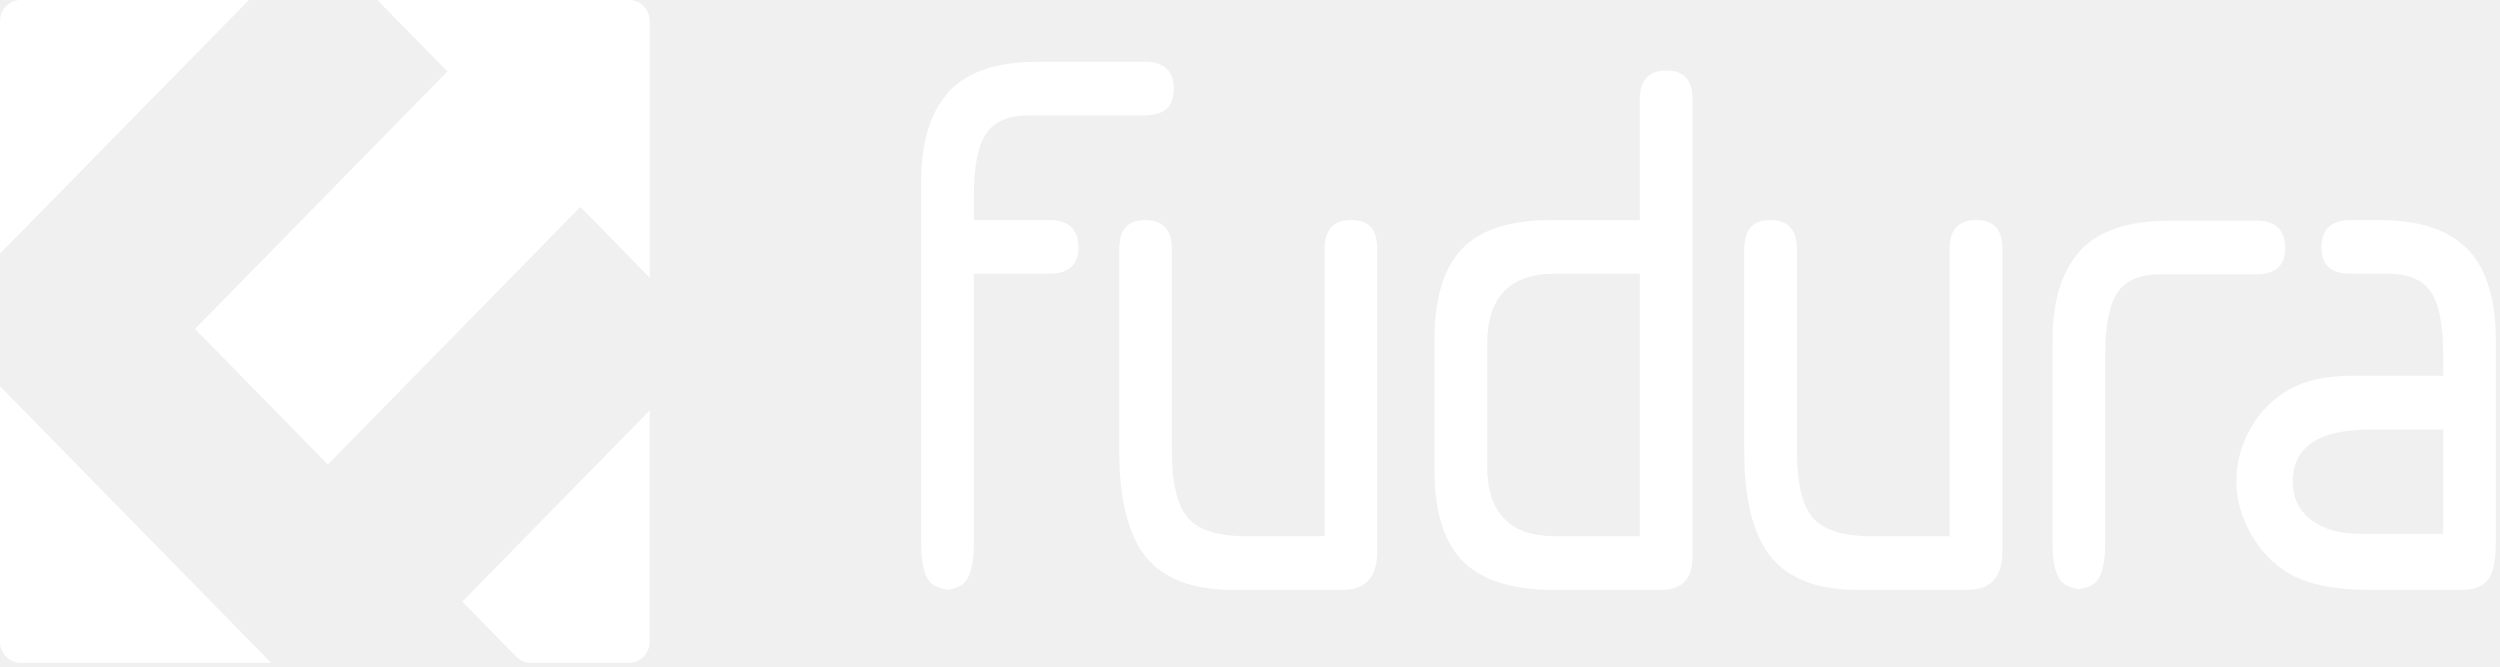
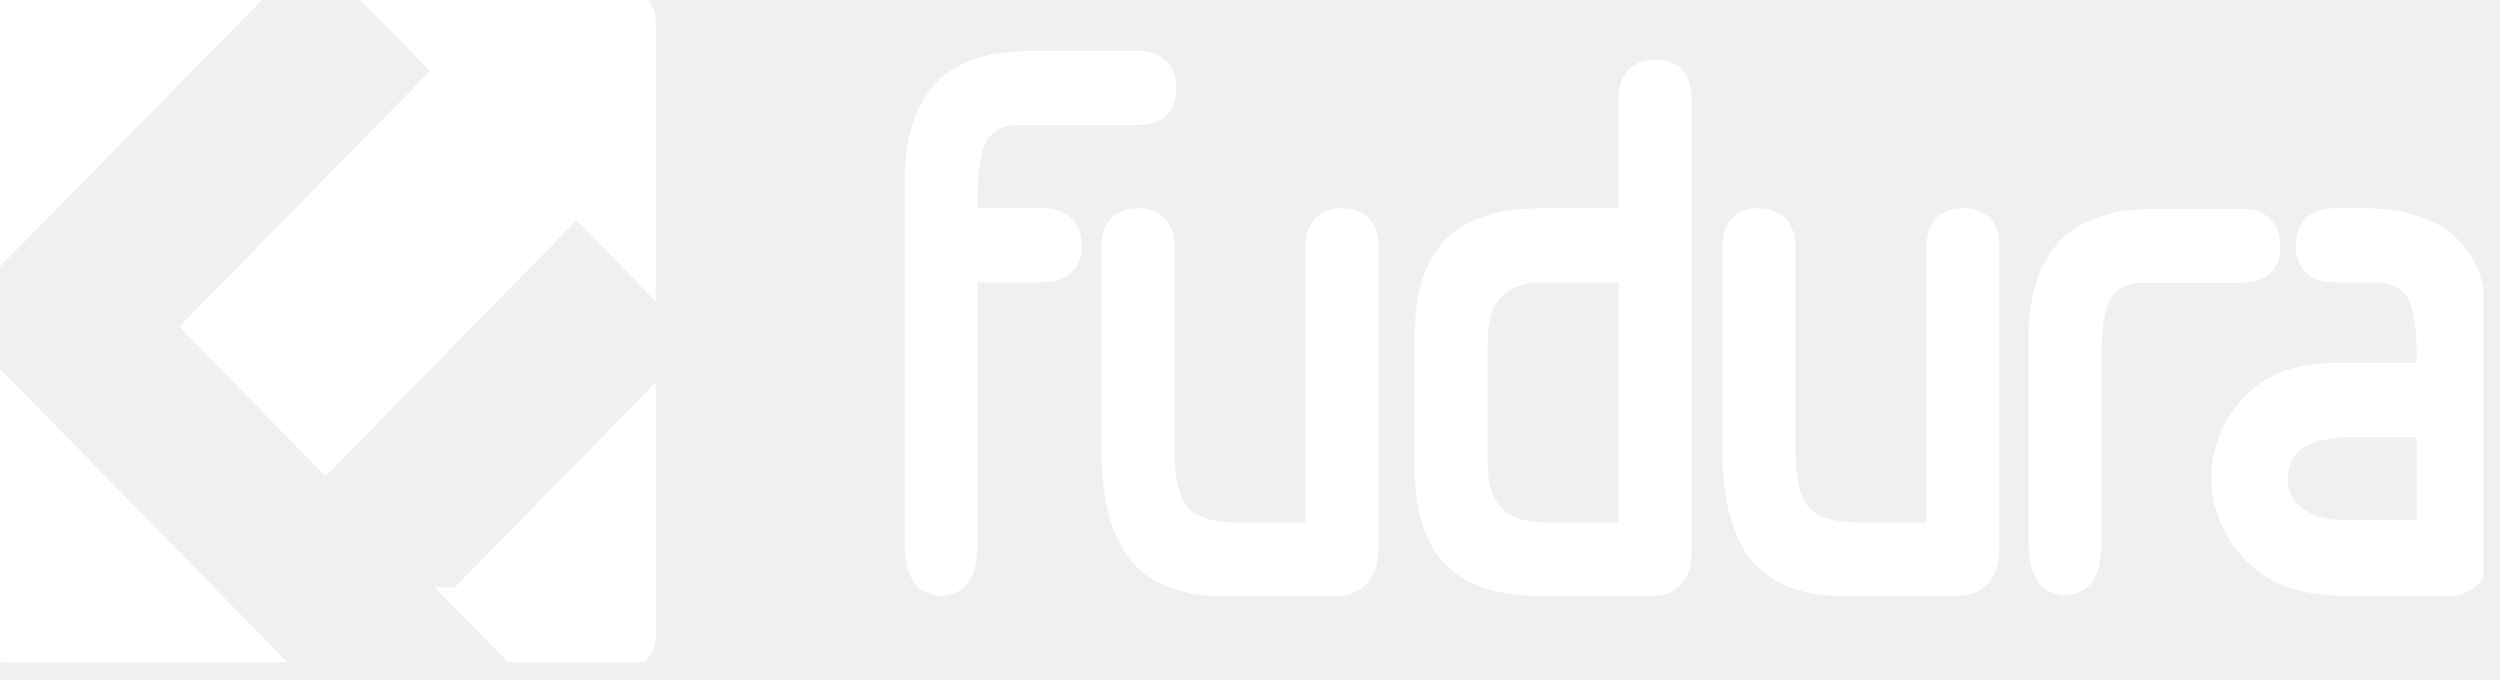
- <svg width="120" height="32" fill="white">
+ <svg>
+   <style>path, text, g { fill: white !important; stroke: white !important; }</style> width="120" height="32" fill="white"&gt;
  <g clip-path="url(#a)">
    <path fill="white" d="M63.579 25.738V11.946c0-.923.428-1.383 1.283-1.383.856 0 1.243.46 1.243 1.383v14.539c0 1.22-.56 1.83-1.683 1.83h-5.237c-2.295 0-3.836-.749-4.616-2.244-.563-1.07-.844-2.526-.844-4.37v-9.755c0-.923.415-1.383 1.244-1.383.83 0 1.282.46 1.282 1.383v9.72c0 1.543.257 2.607.771 3.194.51.584 1.439.878 2.784.878h3.773ZM78.71 13.14h-4.068c-2.173 0-3.258 1.125-3.258 3.364v5.871c0 2.24 1.085 3.362 3.258 3.362h4.068V13.141Zm0-2.575V4.77c0-.923.427-1.383 1.282-1.383.854 0 1.247.46 1.247 1.383v21.977c0 1.046-.514 1.568-1.539 1.568h-5.093c-2.003 0-3.462-.454-4.376-1.364-.917-.91-1.376-2.373-1.376-4.39V16.32c0-1.994.438-3.451 1.319-4.372.881-.922 2.307-1.383 4.287-1.383h4.25ZM93.582 25.738V11.946c0-.923.424-1.383 1.285-1.383.86 0 1.244.46 1.244 1.383v14.539c0 1.22-.565 1.83-1.685 1.83h-5.24c-2.299 0-3.836-.749-4.618-2.244-.561-1.07-.842-2.526-.842-4.37v-9.755c0-.923.418-1.383 1.246-1.383.829 0 1.284.46 1.284 1.383v9.72c0 1.543.256 2.607.77 3.194.51.584 1.44.878 2.781.878h3.775ZM117.272 25.623v-5.007h-3.48c-2.493 0-3.74.836-3.74 2.502 0 .776.296 1.384.88 1.832.587.45 1.369.673 2.347.673h3.993Zm0-7.587v-1.045c0-1.395-.194-2.386-.585-2.972-.391-.585-1.075-.88-2.052-.88h-1.813c-.932 0-1.391-.42-1.391-1.269s.461-1.307 1.391-1.307h1.374c1.928 0 3.346.466 4.248 1.4.907.933 1.356 2.399 1.356 4.392v9.64c0 .875-.118 1.478-.363 1.815-.25.336-.676.504-1.284.504h-4.433c-1.664 0-2.946-.262-3.847-.789-.758-.446-1.369-1.081-1.833-1.903-.464-.823-.695-1.668-.695-2.542 0-.874.231-1.742.695-2.541a4.947 4.947 0 0 1 1.847-1.85c.77-.435 1.789-.654 3.063-.654h4.322v.001ZM108.297 10.593h-4.169c-1.932 0-3.348.467-4.251 1.4-.035.037-.06.086-.093.125-.835.936-1.264 2.351-1.264 4.267v9.64c0 .875.126 1.479.369 1.815.184.25.506.377.895.44.391-.063.715-.187.901-.44.24-.336.365-.94.365-1.814v-9.007c0-1.397.196-2.387.587-2.972.391-.584 1.074-.88 2.05-.88h4.612c.927 0 1.391-.421 1.391-1.27 0-.848-.466-1.307-1.391-1.307M54.951 2.964h-5.127c-1.93 0-3.346.467-4.252 1.4-.035.037-.059.087-.092.125-.835.936-1.264 2.351-1.264 4.267v17.302c0 .873.122 1.479.367 1.813.181.253.532.373.92.435.378-.06.695-.186.873-.435.245-.334.369-.94.369-1.813v-12.92h3.625c.927 0 1.394-.422 1.394-1.271 0-.848-.467-1.307-1.394-1.307h-3.625V9.387c0-1.394.193-2.384.586-2.971.39-.584 1.075-.878 2.05-.878h5.57c.93 0 1.391-.422 1.391-1.271 0-.85-.463-1.308-1.39-1.308M22.19 28.878l2.585 2.639c.186.19.44.297.704.297h4.71c.55 0 .996-.455.996-1.016V19.703l-8.994 9.175Z" />
    <path fill="white" d="M27.852 9.937 15.737 22.296 9.361 15.79l12.115-12.36-1.202-1.226L18.113 0H30.19c.55 0 .996.455.996 1.015v12.32l-2.01-2.064-1.323-1.334h-.002Z" />
    <path fill="white" d="M.002 1.013v11.159L11.949 0H.995C.445 0 .002.453.002 1.013ZM.997 31.814h12.015L0 18.54v12.258c0 .563.446 1.017.997 1.017Z" />
  </g>
  <defs>
    <clipPath id="a">
      <path fill="white" d="M0 0h120v32H0z" />
    </clipPath>
  </defs>
</svg>
